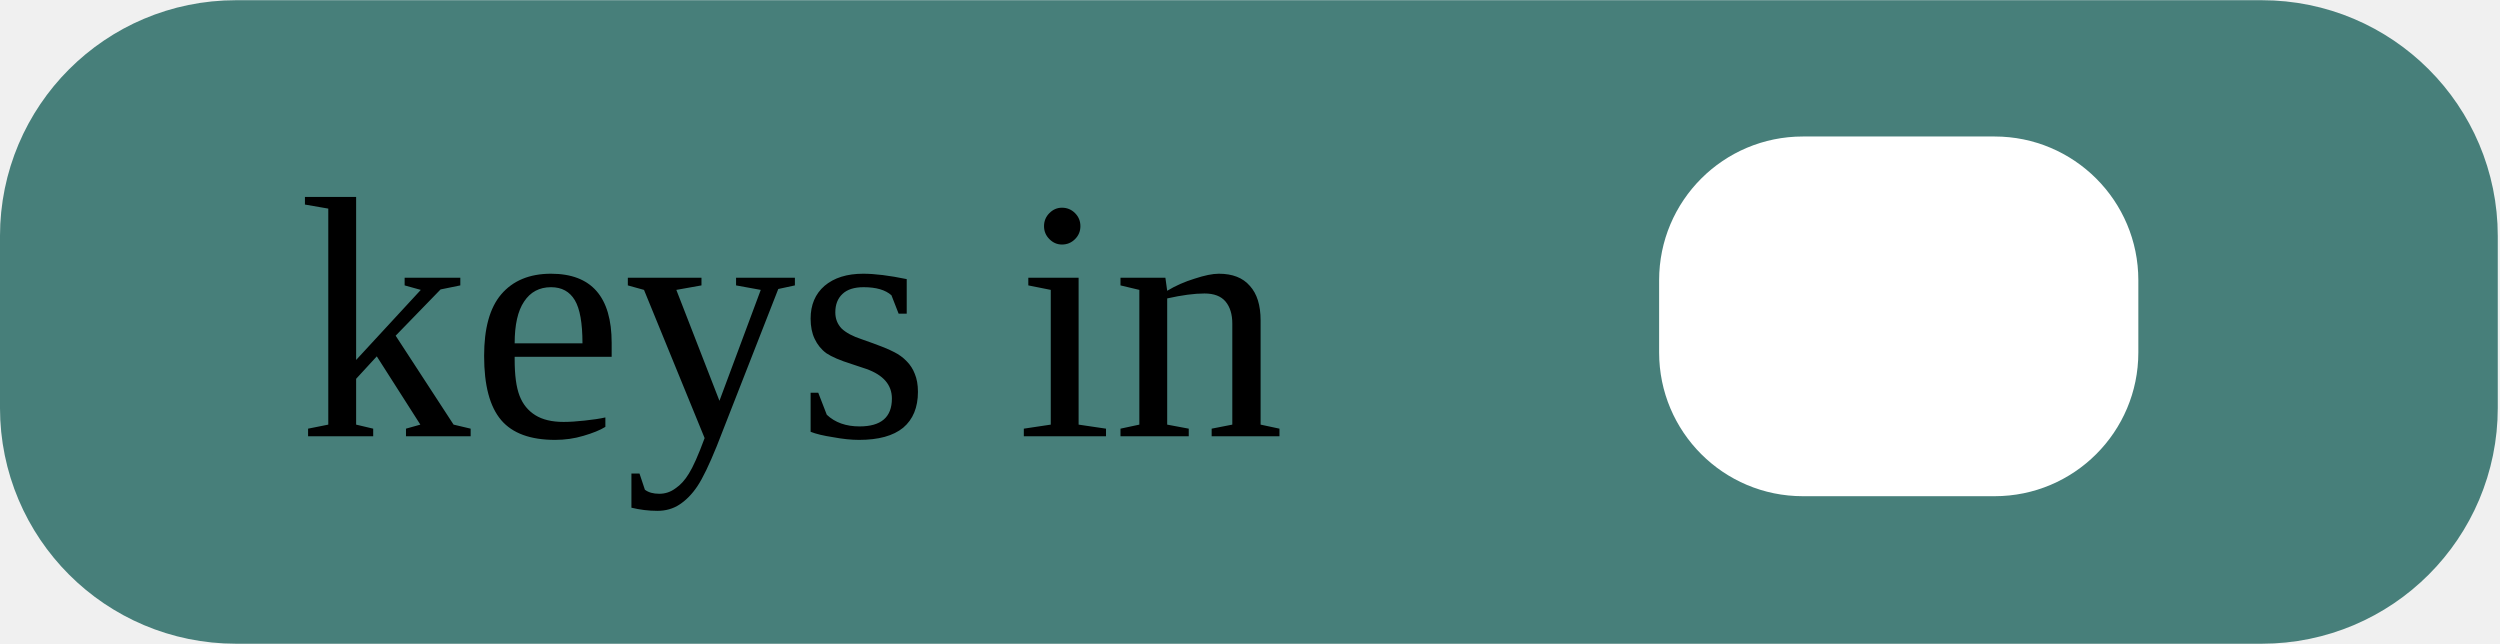
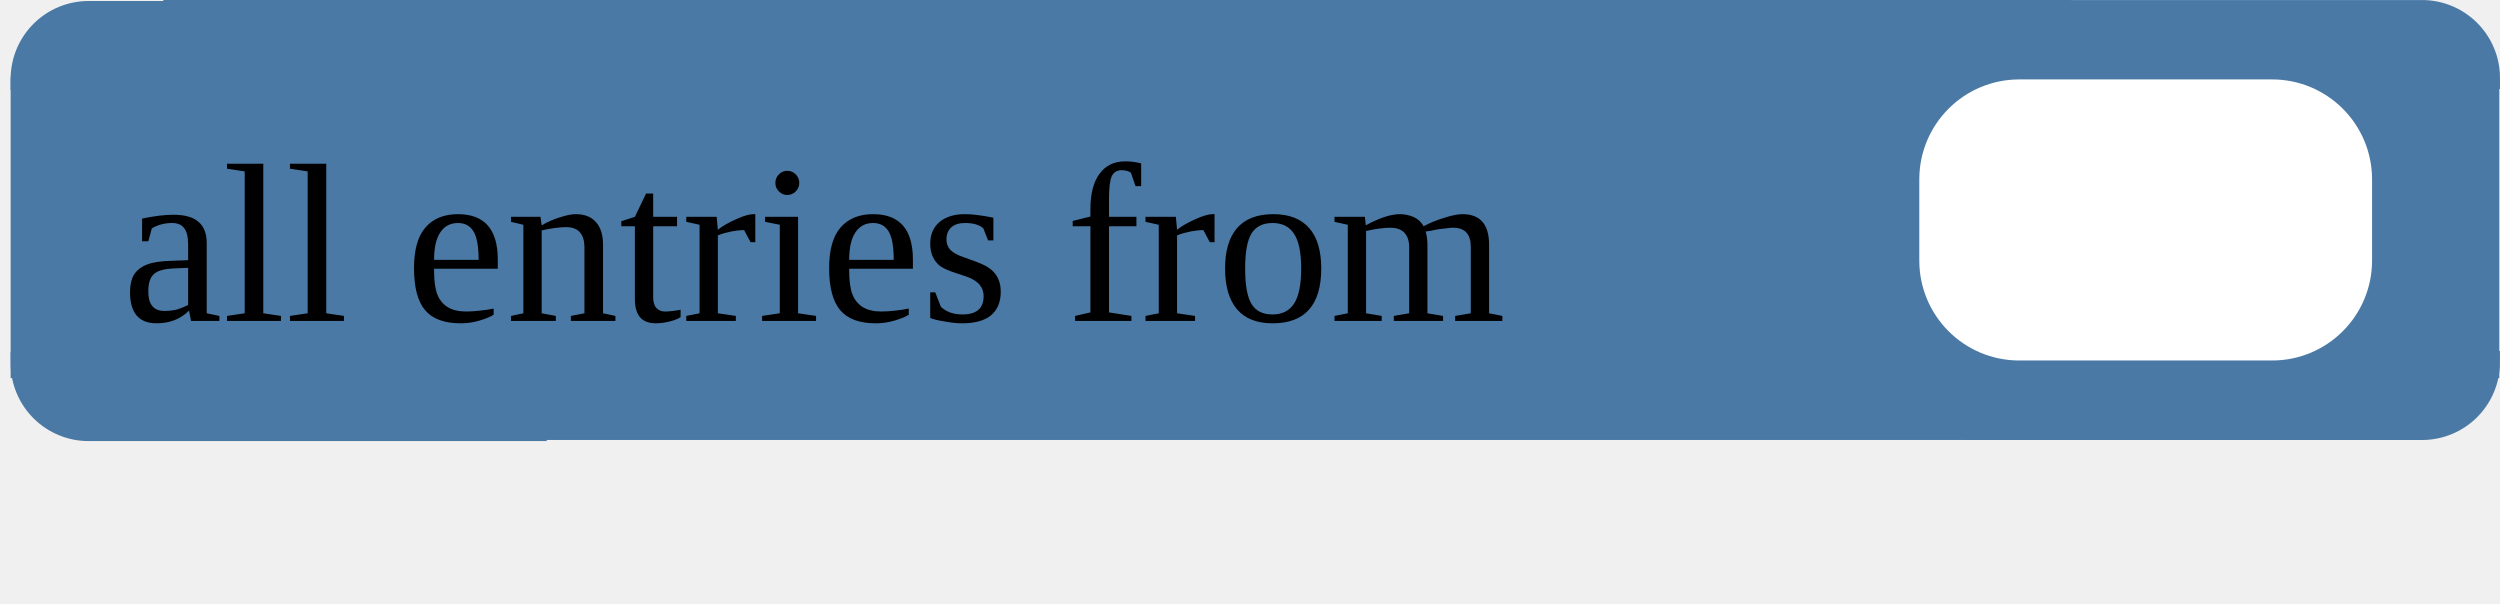
- <svg xmlns="http://www.w3.org/2000/svg" height="22.402" version="1.1" width="86.981" style="overflow:hidden" id="svg2">
-   <defs id="defs20" />
-   <g id="colors" style="fill:#477f7a;stroke:#477f7a;" data-secondary="fill:#54b868;stroke:#54b868;">
-     <rect class="y-name x-name x-node y-node" id="nameRect" y="3.214" x="3.206" rx="5" ry="5" height="15.976" width="80.491" style="stroke-width:6.413;stroke-miterlimit:4;stroke-opacity:1;stroke-dasharray:none" />
-     <rect class="y-shift-name x-shift-name" style="fill:#ffffff;fill-opacity:1;stroke:none;overflow:hidden" id="RinputField" width="16.673" height="12.515" ry="5" rx="5" x="57.725" y="4.749" />
+ <svg xmlns="http://www.w3.org/2000/svg" height="31.958" version="1.1" width="132.422" style="overflow:hidden" id="svg2">
+   <defs id="defs13" />
+   <g id="colors" style="fill:#4a79a5;stroke:#4a79a5;" data-secondary="fill:#54b868;stroke:#54b868;">
+     <path style="stroke-width:1.18" d="m 105.707,0.592 0,3.531 26.125,0 a 3.54,3.54 0 0 0 -3.562,-3.531 l -22.562,0 z" id="path3009" data-shift="x-vertical-body" />
+     <rect data-stretch="x-map y-map" x="9.698" y="1.051" width="98.943" height="21.202" style="stroke-width:2.103" id="vertical-body" />
+     <rect data-stretch="x-map y-map" x="1.293" y="4.778" width="130.361" height="14.517" r="0" rx="0" ry="0" style="stroke-width:1.459" id="horizontal-body" />
+     <path style="stroke-width:1.18" d="m 104.613,19.186 0,3.531 23.656,0 a 3.54,3.54 0 0 0 3.562,-3.531 l -27.219,0 z" id="BRCorner" data-shift="x-vertical-body y-vertical-body" />
+     <rect data-align-center="y-vertical-body" rx="5" y="4.501" x="101.957" height="14.3" width="23.394" id="map_box" style="fill:#ffffff;fill-opacity:1;fill-rule:evenodd;stroke:#ffffff;stroke-width:0.588px;stroke-linecap:butt;stroke-linejoin:miter;stroke-opacity:1;overflow:hidden" />
+     <path data-shift="y-vertical-body" style="stroke-width:1.18;overflow:hidden" d="m 28.372,19.243 0,3.531 -23.656,0 A 3.54,3.54 0 0 1 1.153,19.243 l 27.219,0 z" id="path15-1" />
+     <path style="stroke-width:1.18;overflow:hidden" d="m 28.372,4.174 0,-3.531 -23.656,0 A 3.54,3.54 0 0 0 1.153,4.174 l 27.219,0 z" id="path15-1-9" />
  </g>
-   <text id="name" data-align-center="y-nameRect" x="10.376" y="15.18" style="font-size:12px">keys in</text>
-   <line class="connection-area" data-ptr="collection cond node first second" data-role="in" data-align-center="y-nameRect" x1="0" y1="11" x2="0" y2="11" id="conn-area-in" />
-   <line class="connection-area" data-ptr="node" data-role="out" data-shift="x-shift-name" data-align-center="y-nameRect" x1="60" y1="11" x2="55.5" y2="11" id="node-out" />
-   <rect style="opacity:0" data-ptr="second" class="initial-measure" width="25" height="15" x="0" y="0" id="rect27" />
-   <rect style="opacity:0" data-ptr="node" class="initial-measure" width="25" height="15" x="0" y="0" id="rect29" />
+   <text data-align-center="y-vertical-body" x="6.463" y="17" style="font-size:12px">all entries from</text>
+   <line class="connection-area" data-ptr="first second cond" data-role="in" data-align-center="y-vertical-body" x1="0" y1="12" x2="0" y2="12" id="next-in" />
+   <line class="connection-area" data-align-center="y-vertical-body" data-ptr="map" data-role="out" id="map-out" x1="100" y1="12" x2="102" y2="12" />
+   <line class="connection-highlight" style="opacity:0;stroke:#444444;stroke-width:10.107" data-ptr="map" data-role="out" x1="5.053" y1="26.905" x2="79.853" y2="26.905" id="line17" />
+   <rect style="opacity:0" class="initial-measure" data-ptr="map" width="24" height="15" x="0.563" y="0" id="rect25" />
</svg>
